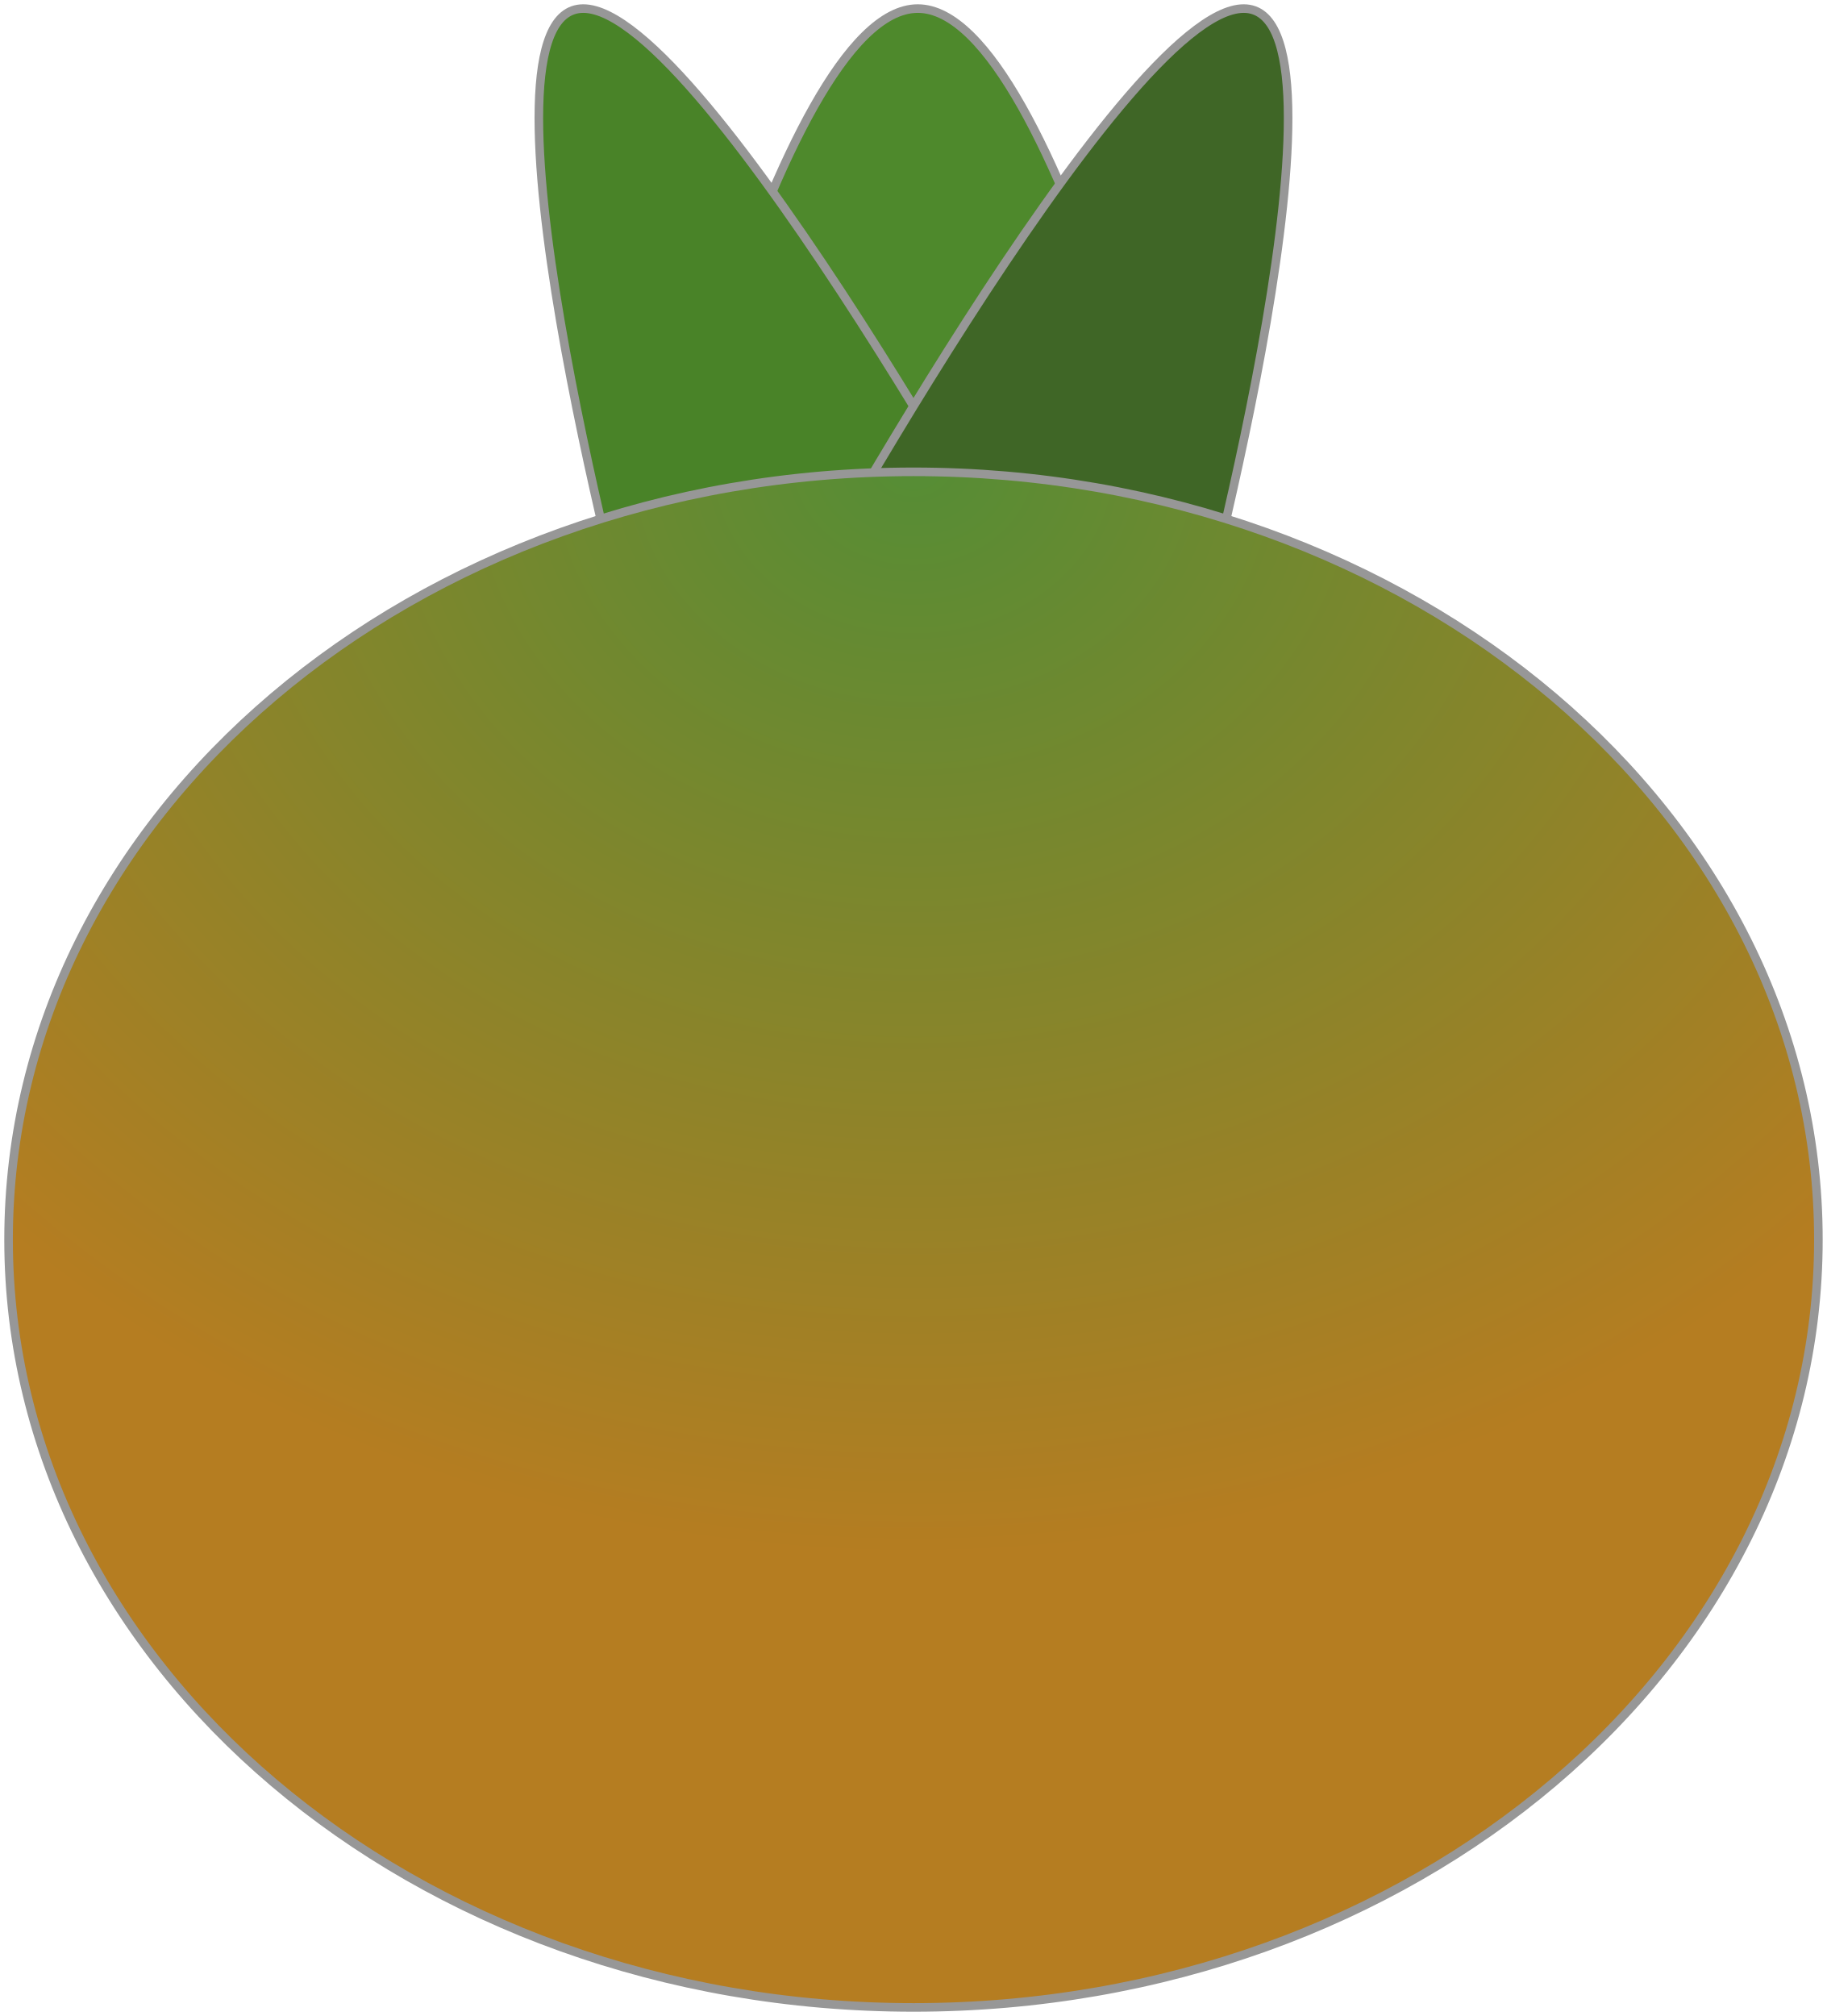
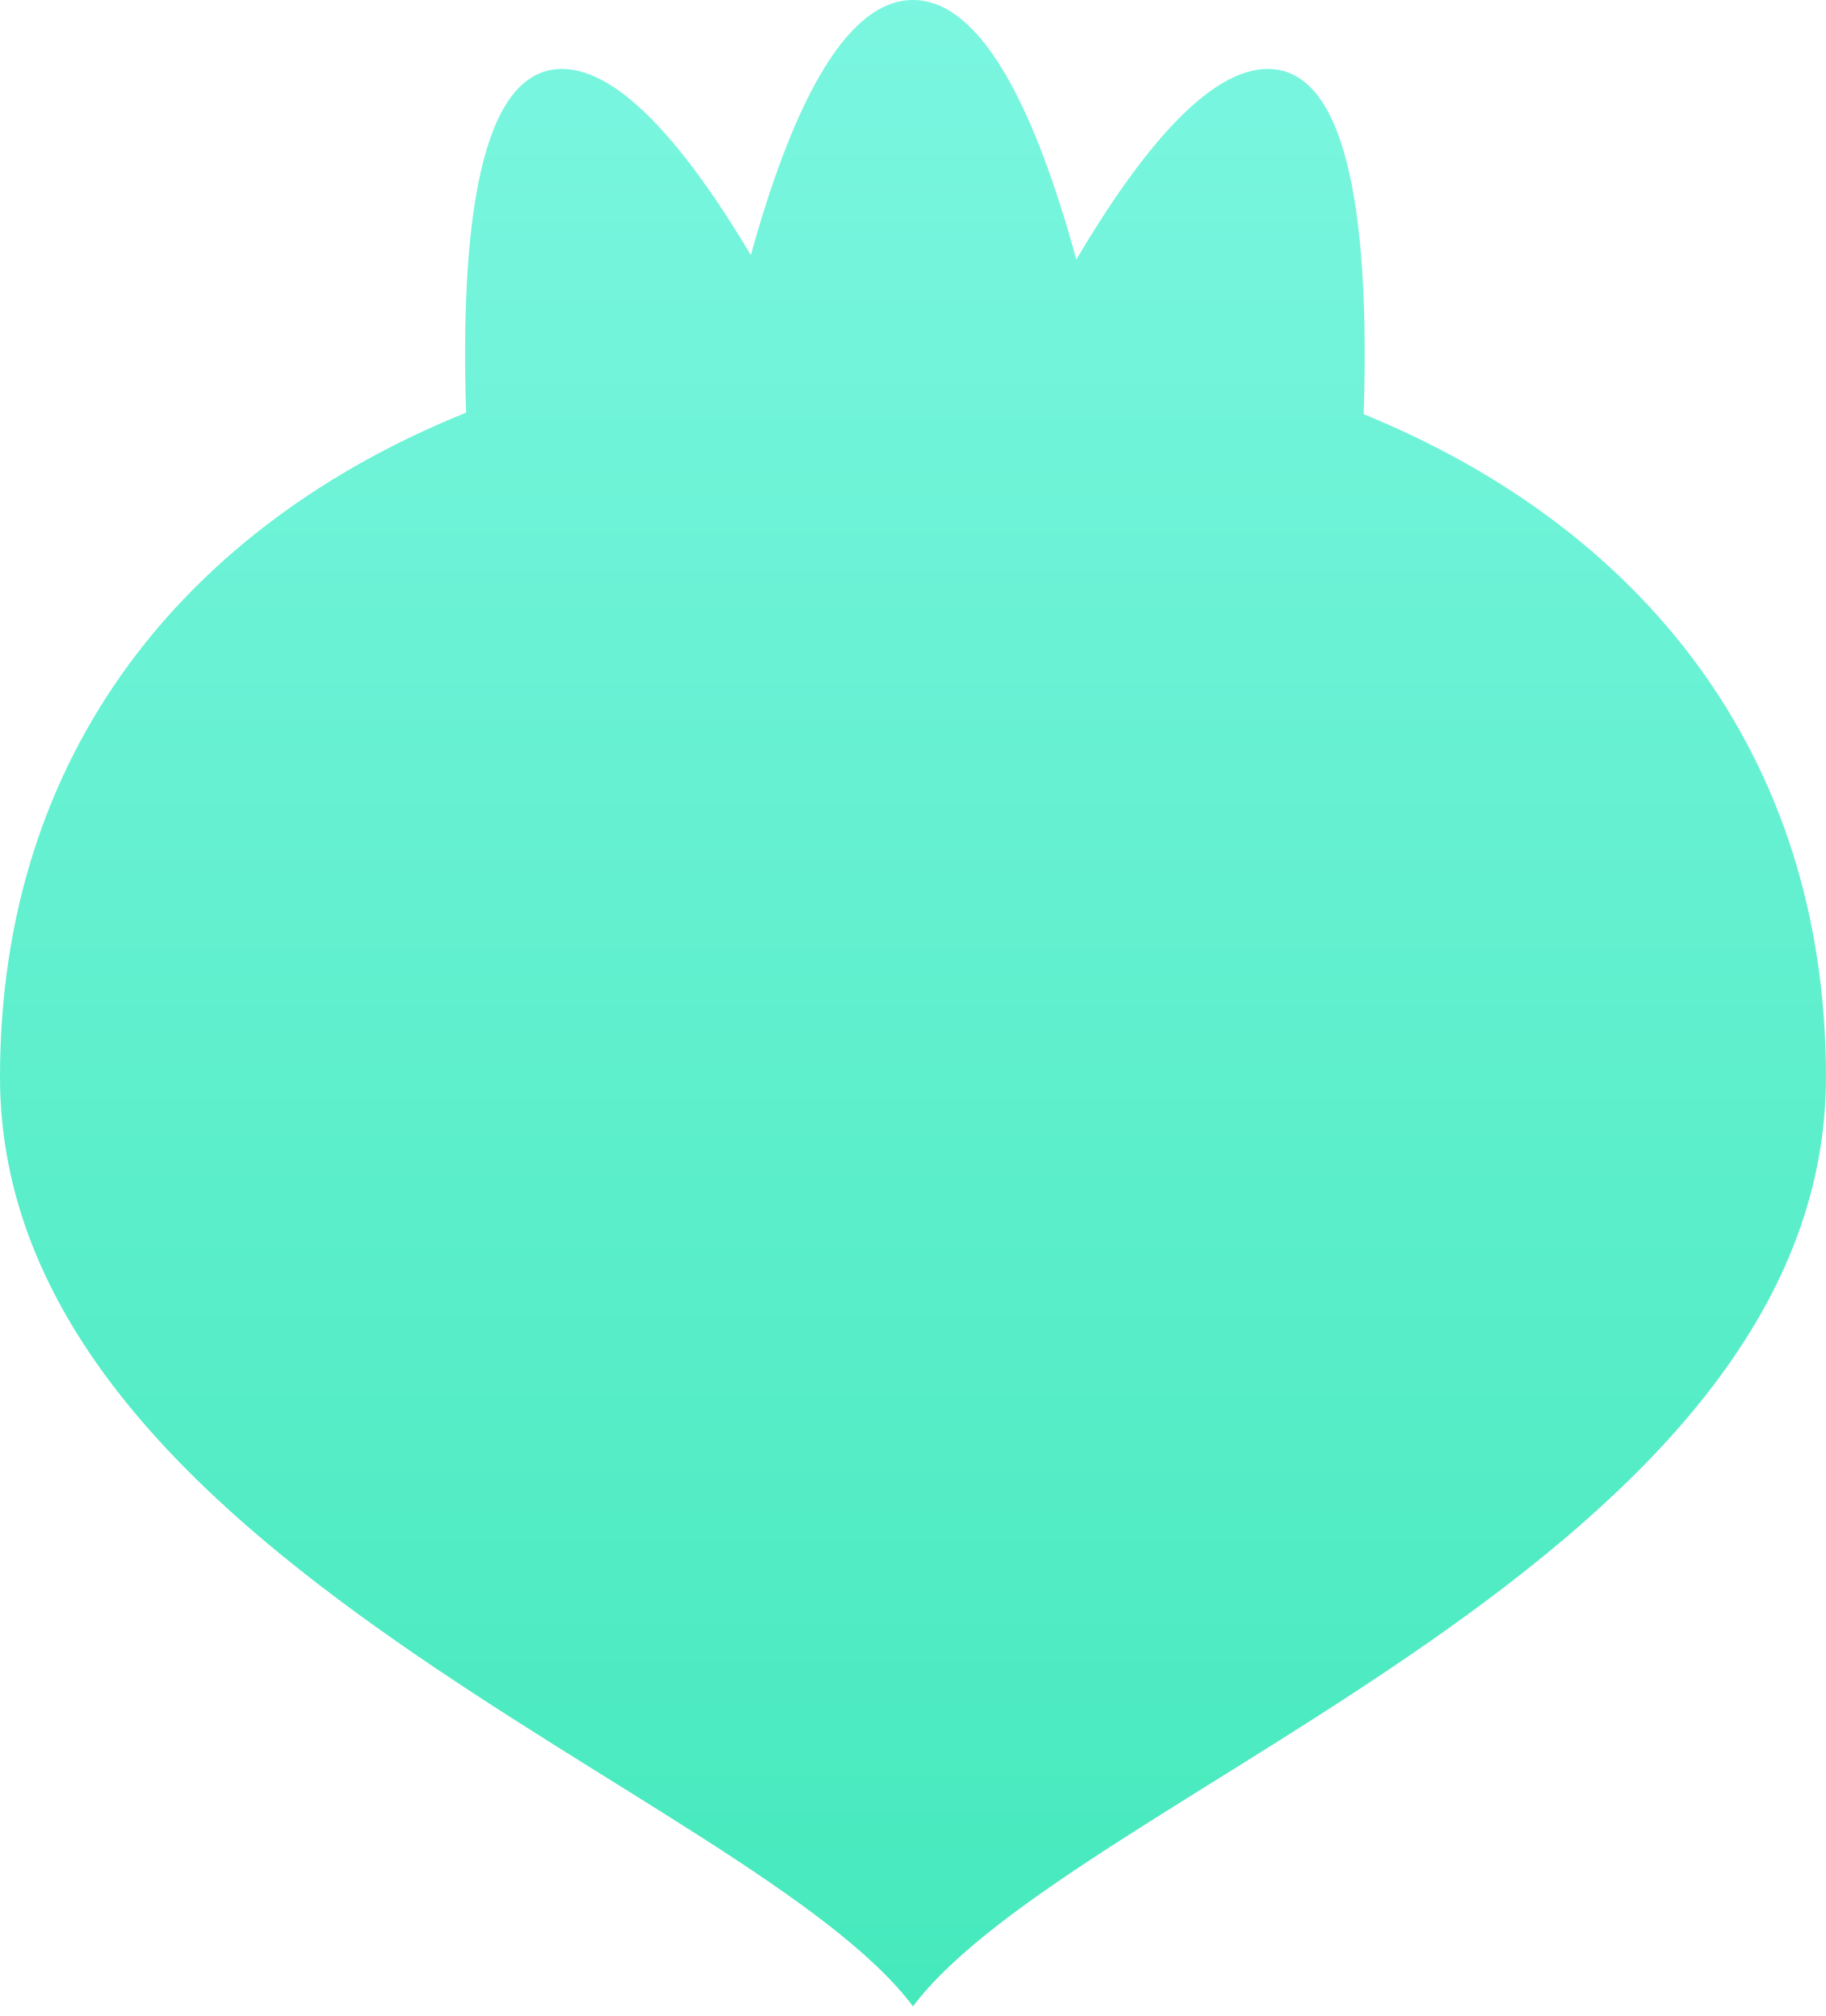
- <svg xmlns="http://www.w3.org/2000/svg" width="213px" height="235px" viewBox="0 0 213 235" version="1.1">
+ <svg xmlns="http://www.w3.org/2000/svg" width="106px" height="117px" viewBox="0 0 106 117" version="1.1">
  <defs>
-     <radialGradient cx="50%" cy="0%" fx="50%" fy="0%" r="70.326%" id="radialGradient-1">
-       <stop stop-color="#558D35" offset="0%" />
-       <stop stop-color="#B57D21" offset="100%" />
-     </radialGradient>
+     <linearGradient x1="50%" y1="0%" x2="50%" y2="100%" id="linearGradient-1">
+       <stop stop-color="#7BF6E0" offset="0%" />
+       <stop stop-color="#45E9BC" offset="100%" />
+     </linearGradient>
  </defs>
  <g id="Page-1" stroke="none" stroke-width="1" fill="none" fill-rule="evenodd">
-     <g id="v2" transform="translate(-111, -126)" stroke="#979797">
-       <g id="logo" transform="translate(112, 127)">
-         <g id="heta" transform="translate(61, 0)">
-           <path d="M45,0 C61.5,-2.23498041e-15 78,73 78,73 L12,73 C12,73 28.5,2.23498041e-15 45,0 Z" id="Triangle-1" fill="#4E892C" />
-           <path d="M6,0 C20.219,-2.35407204e-15 60,73 60,73 L11.354,73 C11.354,73 -8.219,2.35407204e-15 6,0 Z" id="Triangle-2" fill="#498328" />
-           <path d="M83,0 C68.781,-2.35407204e-15 29,73 29,73 L77.646,73 C77.646,73 97.219,2.35407204e-15 83,0 Z" id="Triangle-2" fill="#3F6626" />
-         </g>
-         <ellipse id="Oval-2" fill="url(#radialGradient-1)" cx="105.5" cy="143.5" rx="105.5" ry="89.5" />
-       </g>
+     <g id="Artboard" transform="translate(-230, -209)" fill="url(#linearGradient-1)">
+       <path d="M303.602,213 C300.202,213 296.281,217.638 292.482,224.06 C290.181,215.655 287.073,209 283,209 C278.969,209 275.882,215.52 273.588,223.803 C269.837,217.515 265.976,213 262.621,213 C257.783,213 256.721,222.39 257.057,232.949 C240.908,239.45 230,252.59 230,271.5 C230,299.39 273.588,312.906 283,325.438 C292.482,312.906 336,299.39 336,271.5 C336,252.676 325.191,239.57 309.163,233.038 C309.507,222.443 308.453,213 303.602,213 Z" id="logo" />
    </g>
  </g>
</svg>
